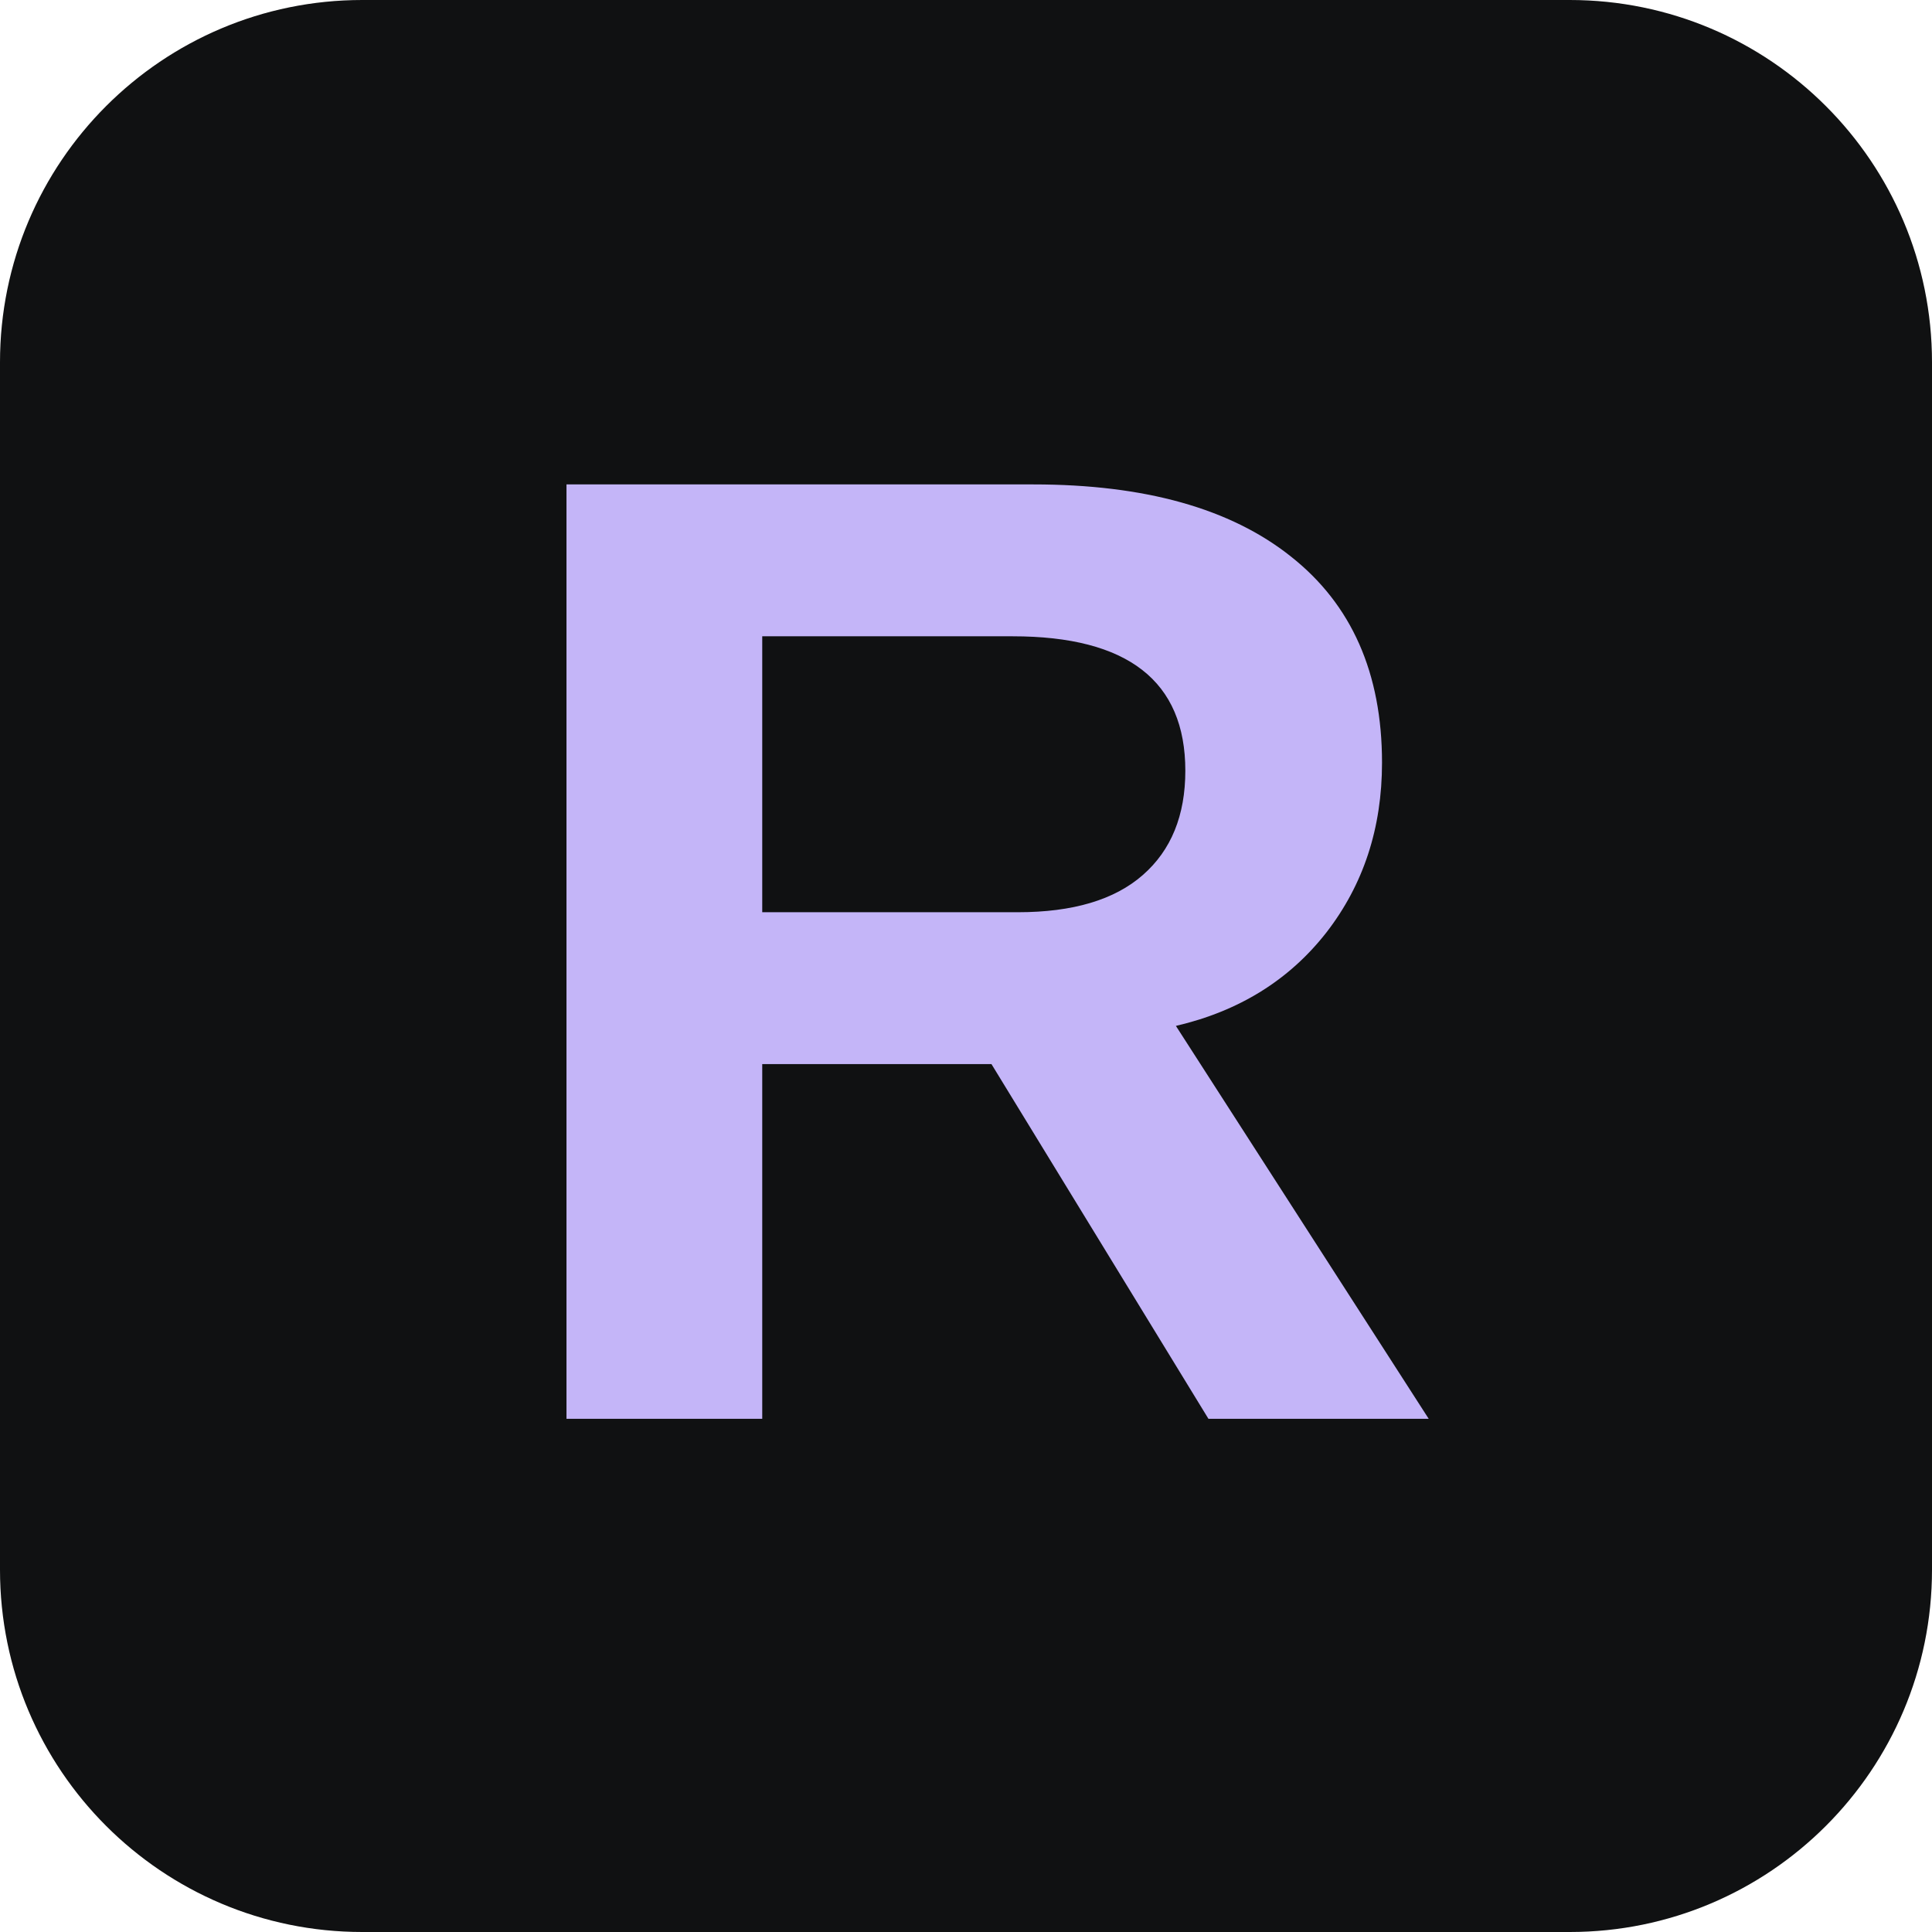
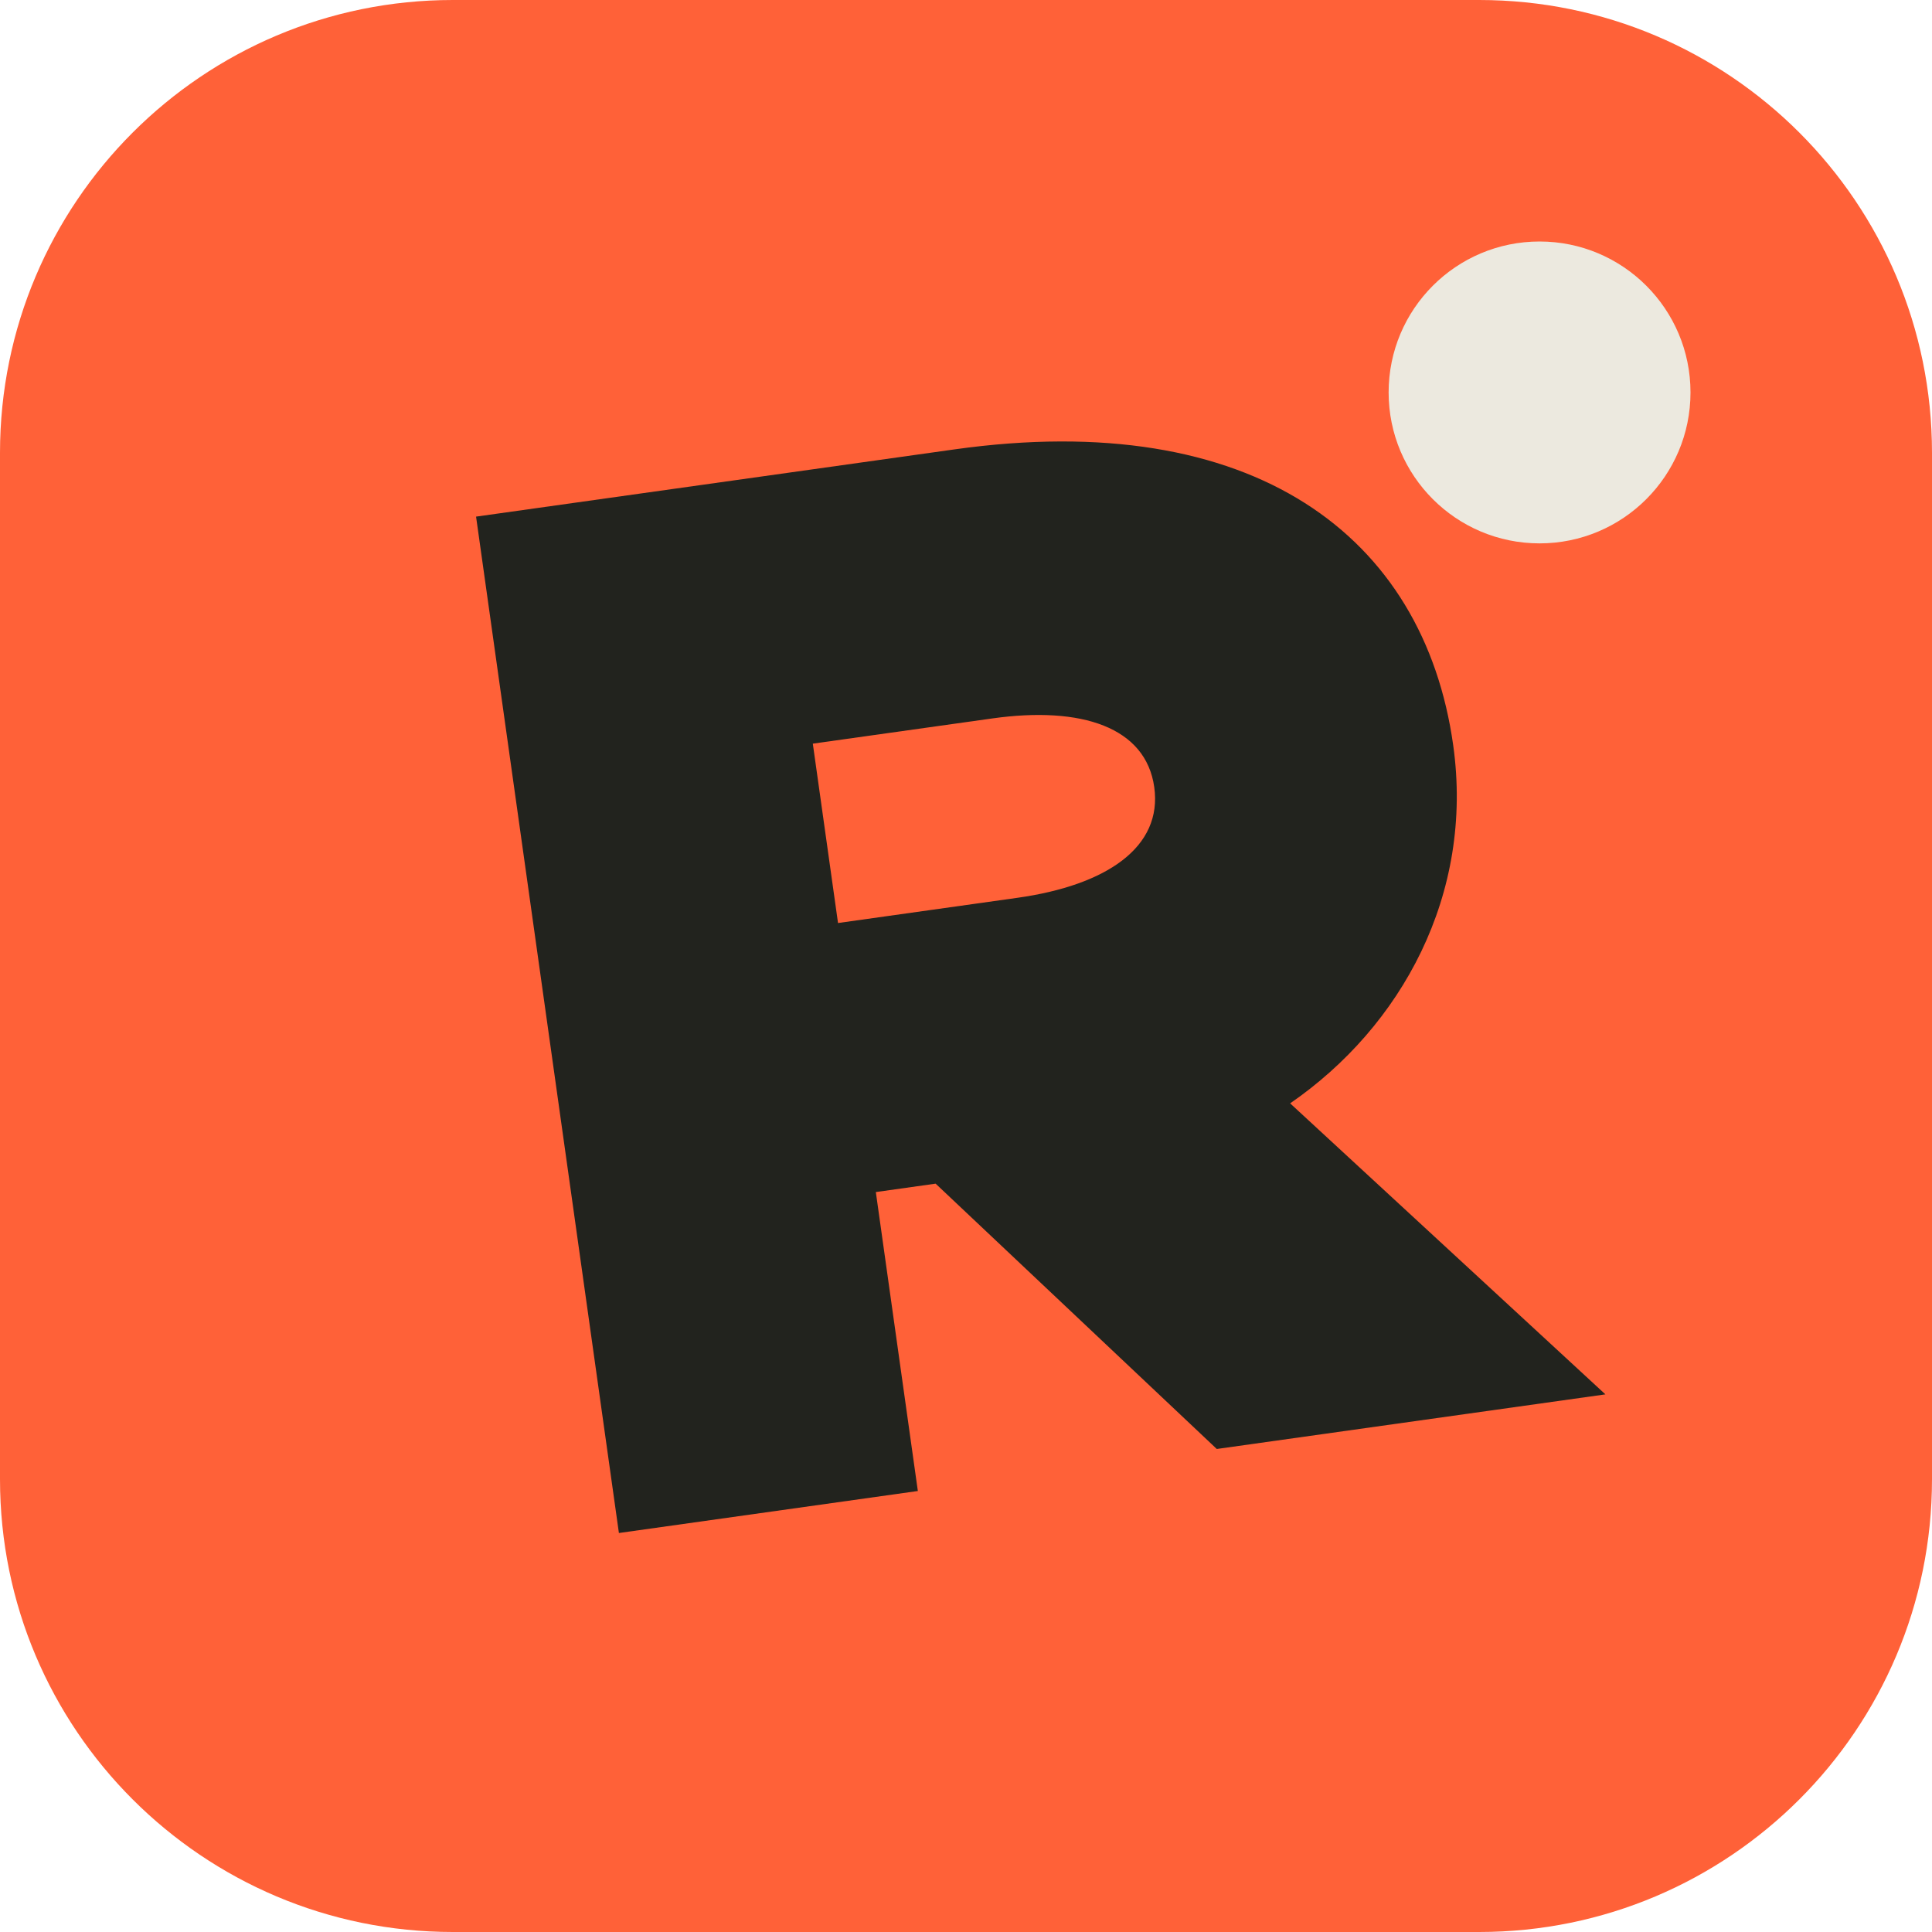
<svg xmlns="http://www.w3.org/2000/svg" viewBox="0 0 64 64">
-   <rect width="64" height="64" rx="12" fill="#101112" />
-   <text x="32" y="47" font-family="Arial,sans-serif" font-size="45" font-weight="bold" text-anchor="middle" fill="#c4b5f8">R</text>
+   <rect width="64" height="64" rx="15" fill="#ff6138" />
+   <path d="M18 49V15h16c10 0 15 5 15 12 0 5-3 9-7 11l9 11H38l-8-10h-2v10H18Zm10-19h6c3 0 5-1 5-3s-2-3-5-3h-6v6Z" fill="#22231e" transform="rotate(-8 32 32)" />
+   <circle cx="51" cy="13" r="5" fill="#ece9df" />
</svg>
